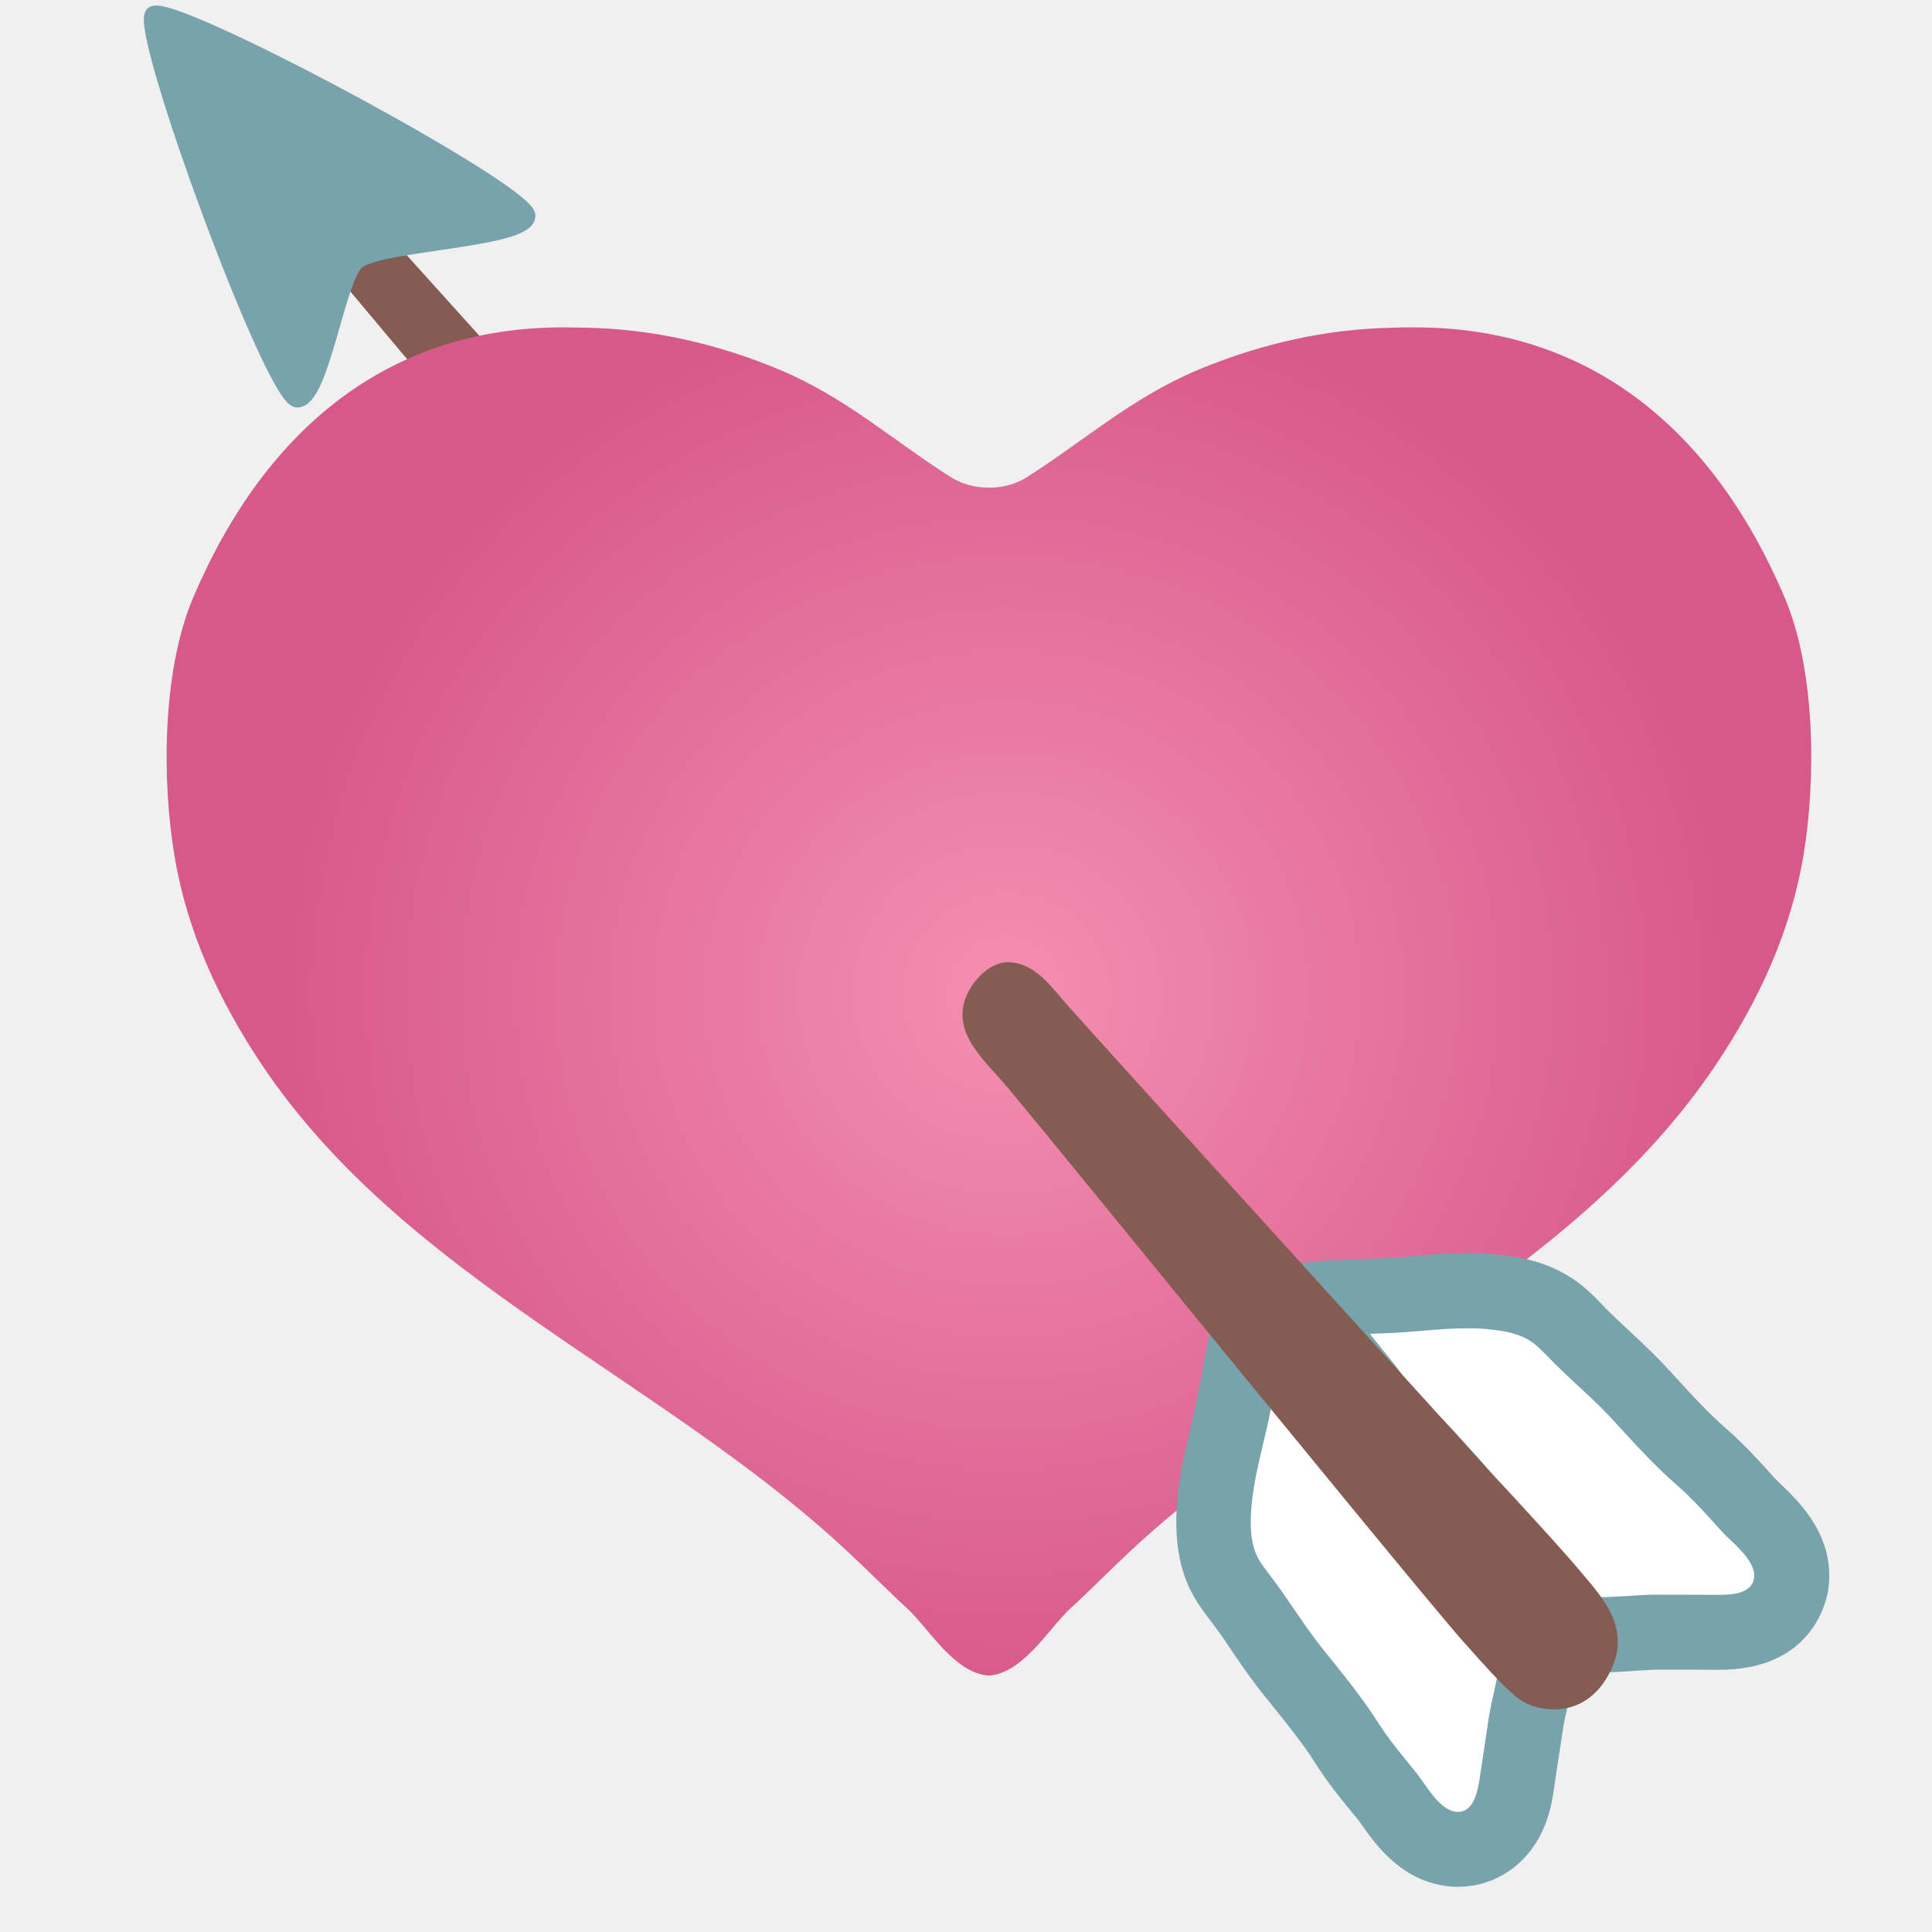
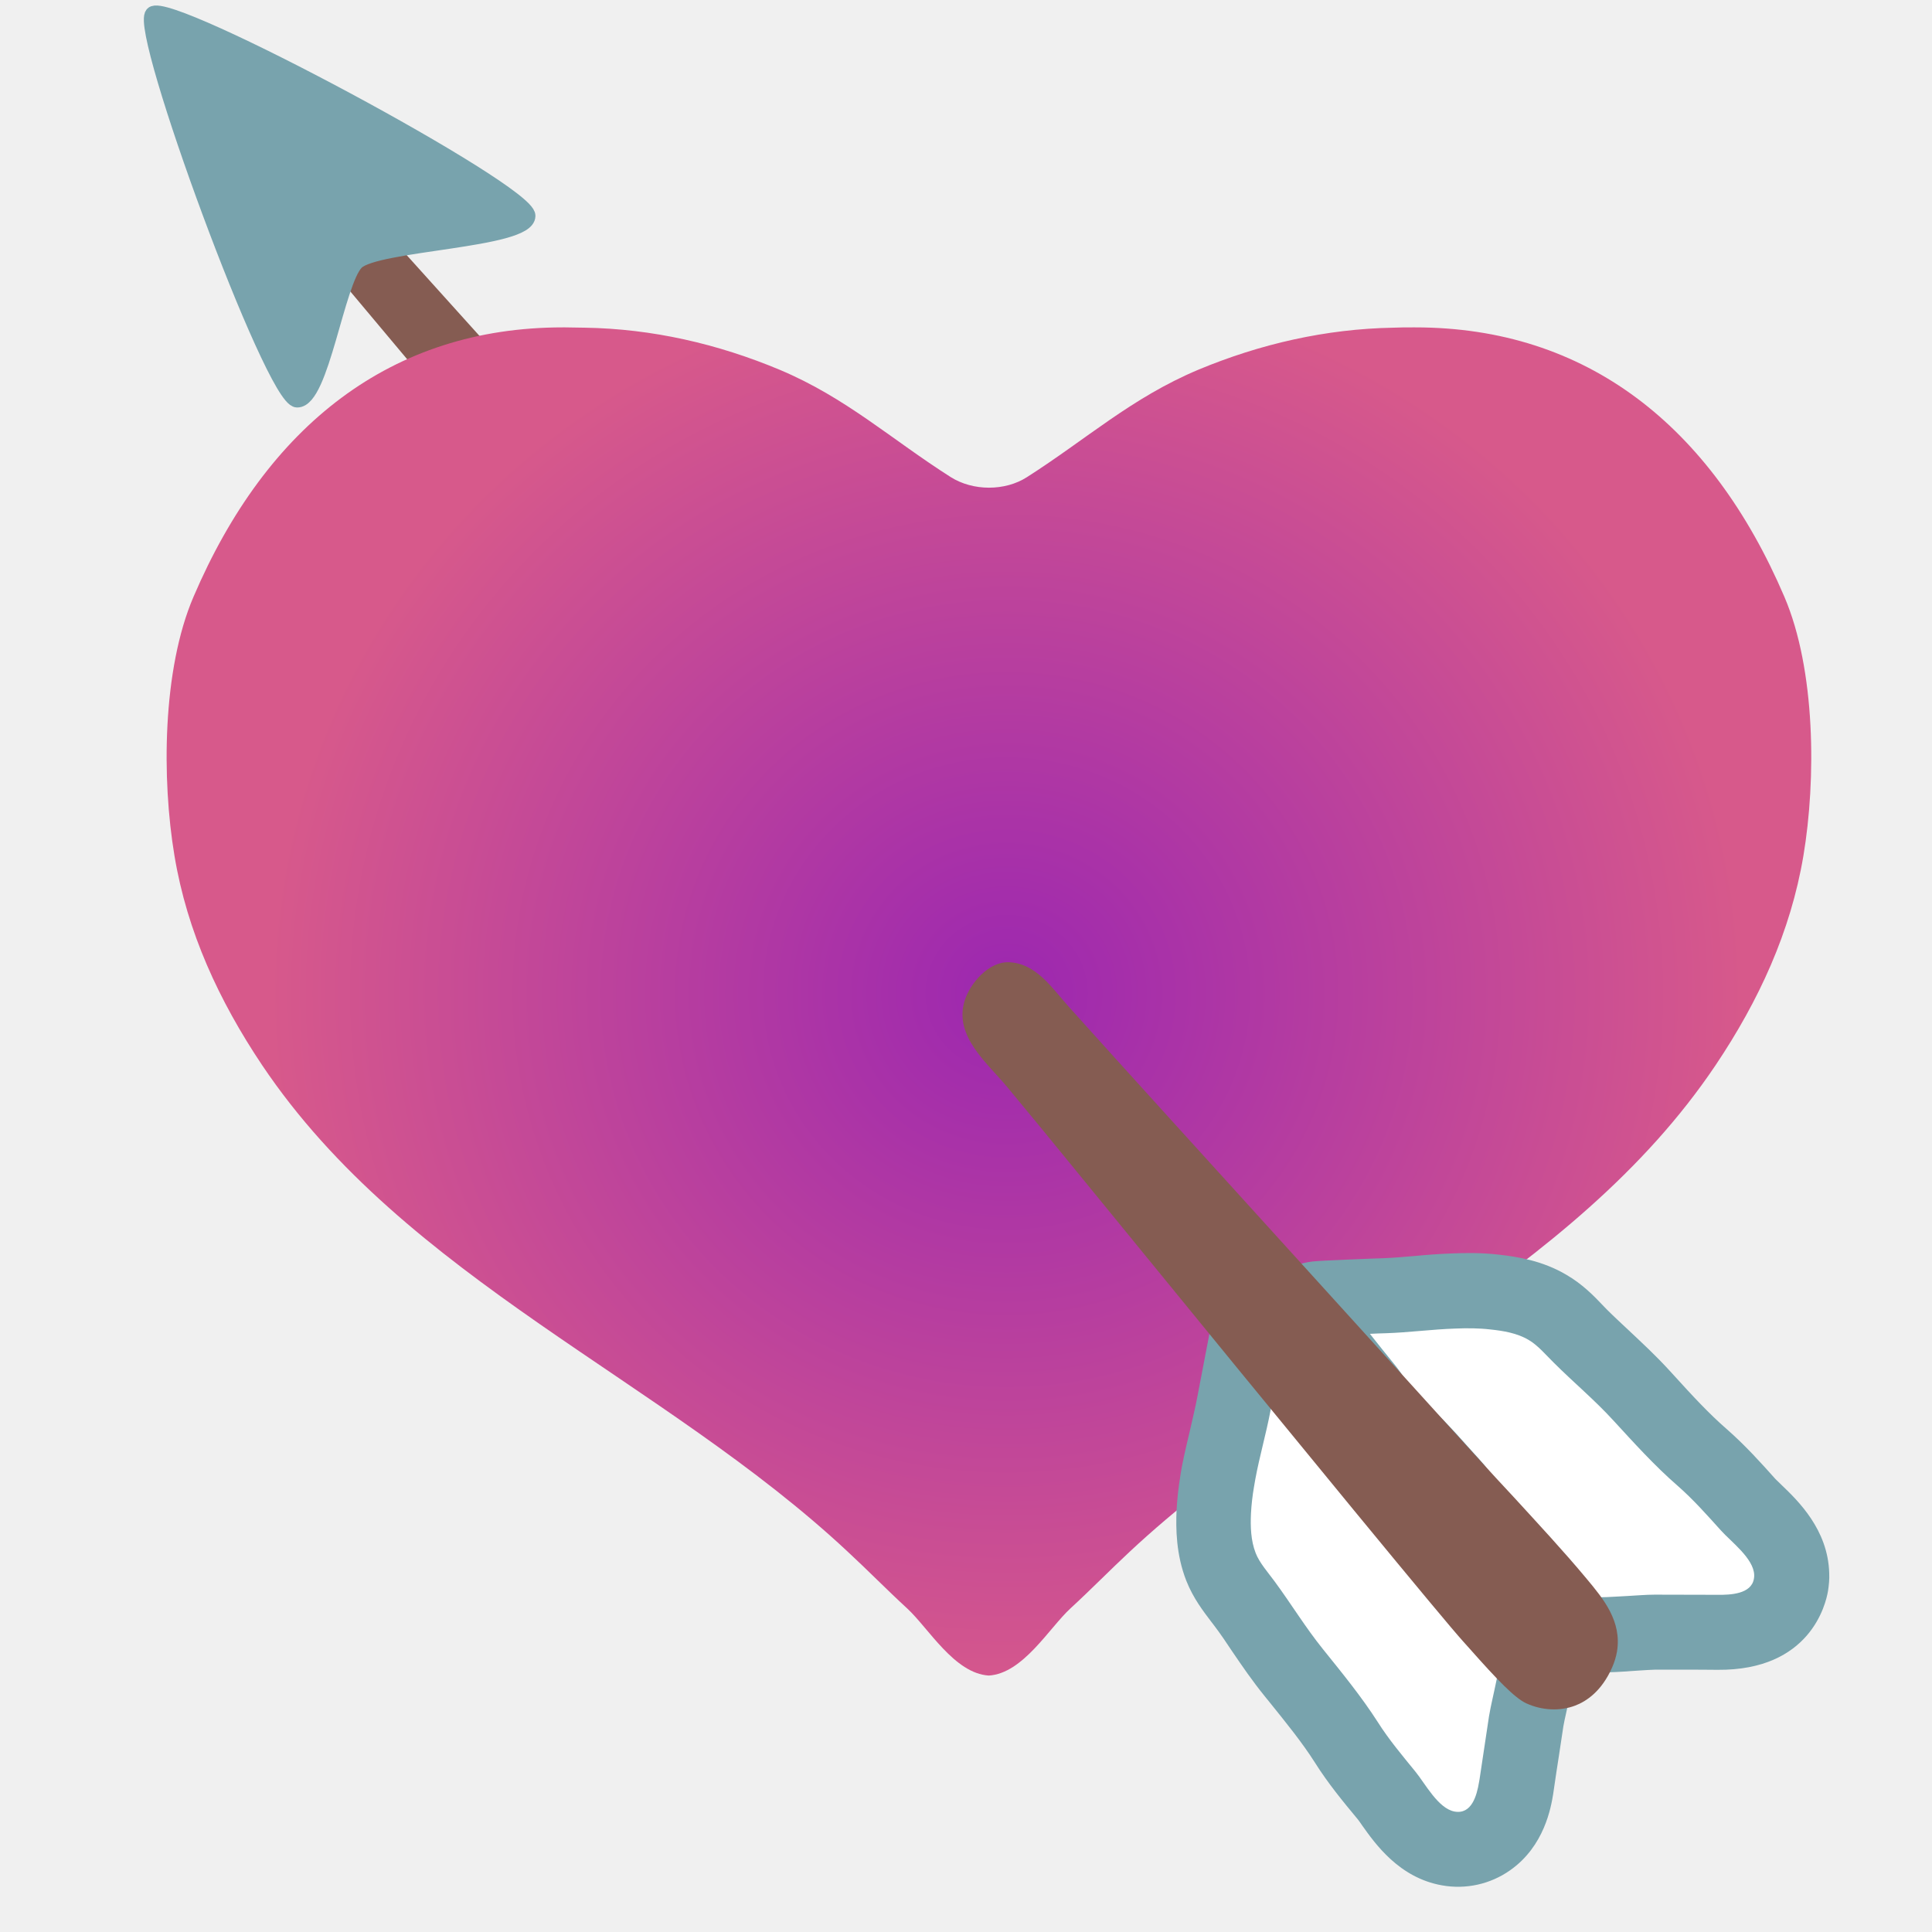
<svg xmlns="http://www.w3.org/2000/svg" xmlns:xlink="http://www.w3.org/1999/xlink" width="128" height="128" version="1.1" id="svg39621" xml:space="preserve">
  <defs id="defs39591">
    <path id="a" d="M64 58.01L20.46 10.13l-2.42 1.58 42.27 51.85" />
  </defs>
  <path id="use39593" style="fill:#855c52" d="M 18.042,7.028 14.726,9.191 60.311,63.561 64,58.01 Z" />
  <clipPath id="b">
    <use xlink:href="#a" overflow="visible" id="use39595" />
  </clipPath>
  <path d="M20.45 22.44s-1.47 2.68-4.8 5.88l8 4.67 6-8.41-9.2-2.14z" clip-path="url(#b)" fill="#2f2f2f" id="path39598" />
  <path fill="#78a3ad" d="m 34.974,14.299 c 0,-1.658 -23.815,-14.419 -24.86,-13.374 -1.045,1.045 7.96,25.532 9.569,25.572 1.609,0.039 2.637,-7.826 3.929,-9.117 1.291,-1.291 11.362,-1.422 11.362,-3.08 z" id="path39600" style="stroke:#78a3ad;stroke-opacity:1" />
-   <radialGradient id="c" cx="50.911" cy="88.555" gradientUnits="userSpaceOnUse" r="49.382" gradientTransform="matrix(0.9792001,0,0,0.9491766,16.83745,-18.23268)" fx="50.911" fy="88.555">
-     <stop offset="0" stop-color="#f79329" id="stop39604" style="stop-color:#f48fb1;stop-opacity:1;" />
+   <radialGradient id="c" cx="50.911" cy="88.555" gradientUnits="userSpaceOnUse" r="49.382" gradientTransform="matrix(0.9898958,0,0,0.9595443,16.29292,-19.15079)" fx="50.911" fy="88.555">
+     <stop offset="0" stop-color="#f79329" id="stop39604" style="stop-color:#9c27b0;stop-opacity:1;" />
    <stop offset="1" stop-color="#ed6c30" id="stop39606" style="stop-color:#d7598b;stop-opacity:1;" />
  </radialGradient>
  <path d="M93.76 21.69h-.17c-.43 0-.85 0-1.28.02-4.48.08-8.83 1.08-12.93 2.79-4.4 1.85-7.43 4.62-11.34 7.11-.73.47-1.62.7-2.52.7-.9 0-1.8-.24-2.53-.7-3.92-2.49-6.93-5.26-11.33-7.11-4.11-1.72-8.45-2.72-12.93-2.79-.42-.01-.85-.01-1.28-.02h-.17c-11.35 0-19.61 6.51-24.46 17.85-2.07 4.82-2.11 12.09-1.26 17.16.84 5.05 2.95 9.6 5.8 13.86 9.53 14.2 26.55 20.79 38.8 32.24 1.32 1.22 2.61 2.54 3.94 3.76 1.42 1.31 3.13 4.31 5.41 4.45 2.27-.14 3.99-3.14 5.41-4.45 1.33-1.22 2.62-2.54 3.93-3.76 12.27-11.45 29.28-18.03 38.82-32.24 2.85-4.25 4.96-8.81 5.81-13.86.85-5.07.81-12.33-1.26-17.16-4.85-11.34-13.12-17.85-24.46-17.85z" fill="url(#c)" id="path39609" style="fill:url(#c)" />
  <g id="g39615">
    <path d="M100.05 123.91c2.28-1.6 2.71-4.19 2.85-5.04l.05-.34c.1-.73.22-1.46.33-2.19l.29-1.92v-.01c.06-.34.12-.61.18-.87l.14-.64.08-.38c.1-.46.19-.92.27-1.38.03-.16.03-.29.05-.44.04 0 .11.01.15.01l.2.02c1.14.13 2.2.06 3.06.01l.4-.03.61-.04c.31-.02.62-.04.93-.05h1.95c.73 0 1.47 0 2.2.01 6.14.05 7.17-4.34 7.32-5.22.06-.39.1-.79.08-1.19-.08-2.88-2.07-4.79-3.14-5.82-.13-.12-.24-.24-.34-.33l-.1-.1c-.92-1.03-1.97-2.2-3.2-3.28-1.2-1.04-2.33-2.27-3.52-3.58l-.33-.36c-.88-.96-1.78-1.79-2.65-2.61-.49-.46-.99-.92-1.46-1.39l-.27-.28c-.56-.59-1.33-1.39-2.4-2.01-1.59-.94-3.25-1.2-4.51-1.34-1.14-.13-2.2-.11-3-.08-.85.03-1.68.09-2.51.17-.7.06-1.4.12-2.1.15l-.88.03c-.99.04-1.99.08-2.99.13l-.34.02-.16.01c-.87.04-1.69.31-2.4.76-.65.01-1.3.12-1.91.41a4.949 4.949 0 0 0-2.83 3.54l-.11.56c-.24 1.23-.48 2.49-.72 3.76-.13.69-.3 1.37-.45 2.05-.19.81-.39 1.63-.55 2.45-.04.22-.08.43-.11.64-.14.85-.22 1.61-.26 2.35-.05 1.17-.04 2.92.65 4.67.46 1.16 1.14 2.03 1.63 2.68l.23.3c.41.54.79 1.11 1.17 1.68.66.97 1.35 1.98 2.17 2.99l.3.37c1.11 1.38 2.17 2.68 3.02 4.02.87 1.38 1.87 2.59 2.75 3.65l.1.12c.08.11.18.24.27.38.86 1.21 2.45 3.48 5.3 3.98a5.99 5.99 0 0 0 4.51-1z" fill="#78a3ad" id="path39611" />
    <path d="M94.19 92.83c-.17-.14-.4-.32-.52-.43-.05-.08-.09-.15-.13-.23-.24-.44-.57-1.04-1.07-1.67-.58-.71-1.15-1.42-1.71-2.13.35-.02.71-.03 1.06-.04 1.54-.05 3.07-.26 4.61-.31.77-.03 1.54-.03 2.31.06.86.09 1.77.24 2.53.69.61.35 1.16 1.01 1.66 1.5 1.3 1.3 2.72 2.48 3.96 3.84 1.37 1.49 2.72 2.99 4.25 4.32 1.04.91 1.95 1.94 2.87 2.96.67.75 2.18 1.86 2.21 2.96 0 .09 0 .17-.02.25-.17 1.01-1.55 1.07-2.39 1.06-1.39-.01-2.78 0-4.18-.01-.6 0-1.22.06-1.83.09-.89.04-1.77.14-2.65.03-.37-.04-.76-.04-1.14-.1-.04-.11-.06-.22-.11-.34-.48-1.05-1.12-1.77-1.5-2.2l-.14-.16c-.07-.08-.22-.33-.36-.56-.24-.39-.53-.86-.91-1.36-.13-.17-.28-.36-.42-.55-.22-.28-.44-.55-.53-.71-.13-.21-.21-.38-.3-.54-.36-.68-.84-1.59-1.73-2.57l-.67-.74c-.55-.62-1.1-1.23-1.68-1.82-.53-.54-1.05-.97-1.47-1.29zM93.77 117.37c-.87-1.07-1.75-2.11-2.49-3.28-1.09-1.7-2.37-3.26-3.64-4.84-1.16-1.44-2.11-3.01-3.21-4.5-.41-.56-.99-1.21-1.24-1.86-.32-.82-.35-1.75-.31-2.61.03-.59.1-1.19.2-1.77l.09-.52c.28-1.51.71-2.99 1-4.51.05-.3.12-.59.17-.88.29.32.58.6.8.82.08.08.16.15.23.22.61.65 1.22 1.31 1.83 1.97l.41.45c.56.6 1.1 1.01 1.5 1.32.07.06.15.11.23.17.06.11.21.36.32.56.27.47.61 1.06 1.06 1.66.5.67 1.04 1.32 1.57 1.97l.62.74c.84 1.04 1.69 1.66 2.31 2.12.15.11.31.22.46.35.13.12.39.38.63.65.16.17.32.34.49.51.43.44.85.8 1.2 1.09.2.17.43.36.52.46l.13.16c.2.24.49.56.84.91-.02.2-.04.38-.04.58-.02.35-.06.69-.11 1.03-.09.53-.21 1.05-.32 1.58-.11.54-.25 1.09-.34 1.63-.01.06-.02.11-.03.16-.2 1.38-.42 2.75-.62 4.13-.01.07-.03.15-.04.23-.15.9-.49 2.15-1.62 1.95-1.09-.2-1.95-1.86-2.6-2.65z" fill="#fff" id="path39613" />
  </g>
  <path d="M104.36 113c.74-.28 1.75-.95 2.44-2.51.16-.36.27-.72.33-1.07.33-2.01-.9-3.49-2-4.81-1.54-1.85-3.21-3.64-4.81-5.39-.81-.87-1.63-1.75-2.43-2.64-1.79-1.97-11.62-12.82-21-23.15-2.03-2.24-4.06-4.48-6.08-6.73-1.1-1.22-2.15-2.88-3.97-2.95-1.34-.05-2.59 1.41-2.94 2.58-.7 2.34 1.52 4.1 2.84 5.7 1.55 1.87 3.09 3.74 4.62 5.62 15.93 19.52 24.3 29.69 25.57 31.09l.43.48c1.85 2.09 3 3.28 3.76 3.63 1.05.48 2.24.53 3.24.15z" fill="#855c52" id="path39617" />
</svg>
